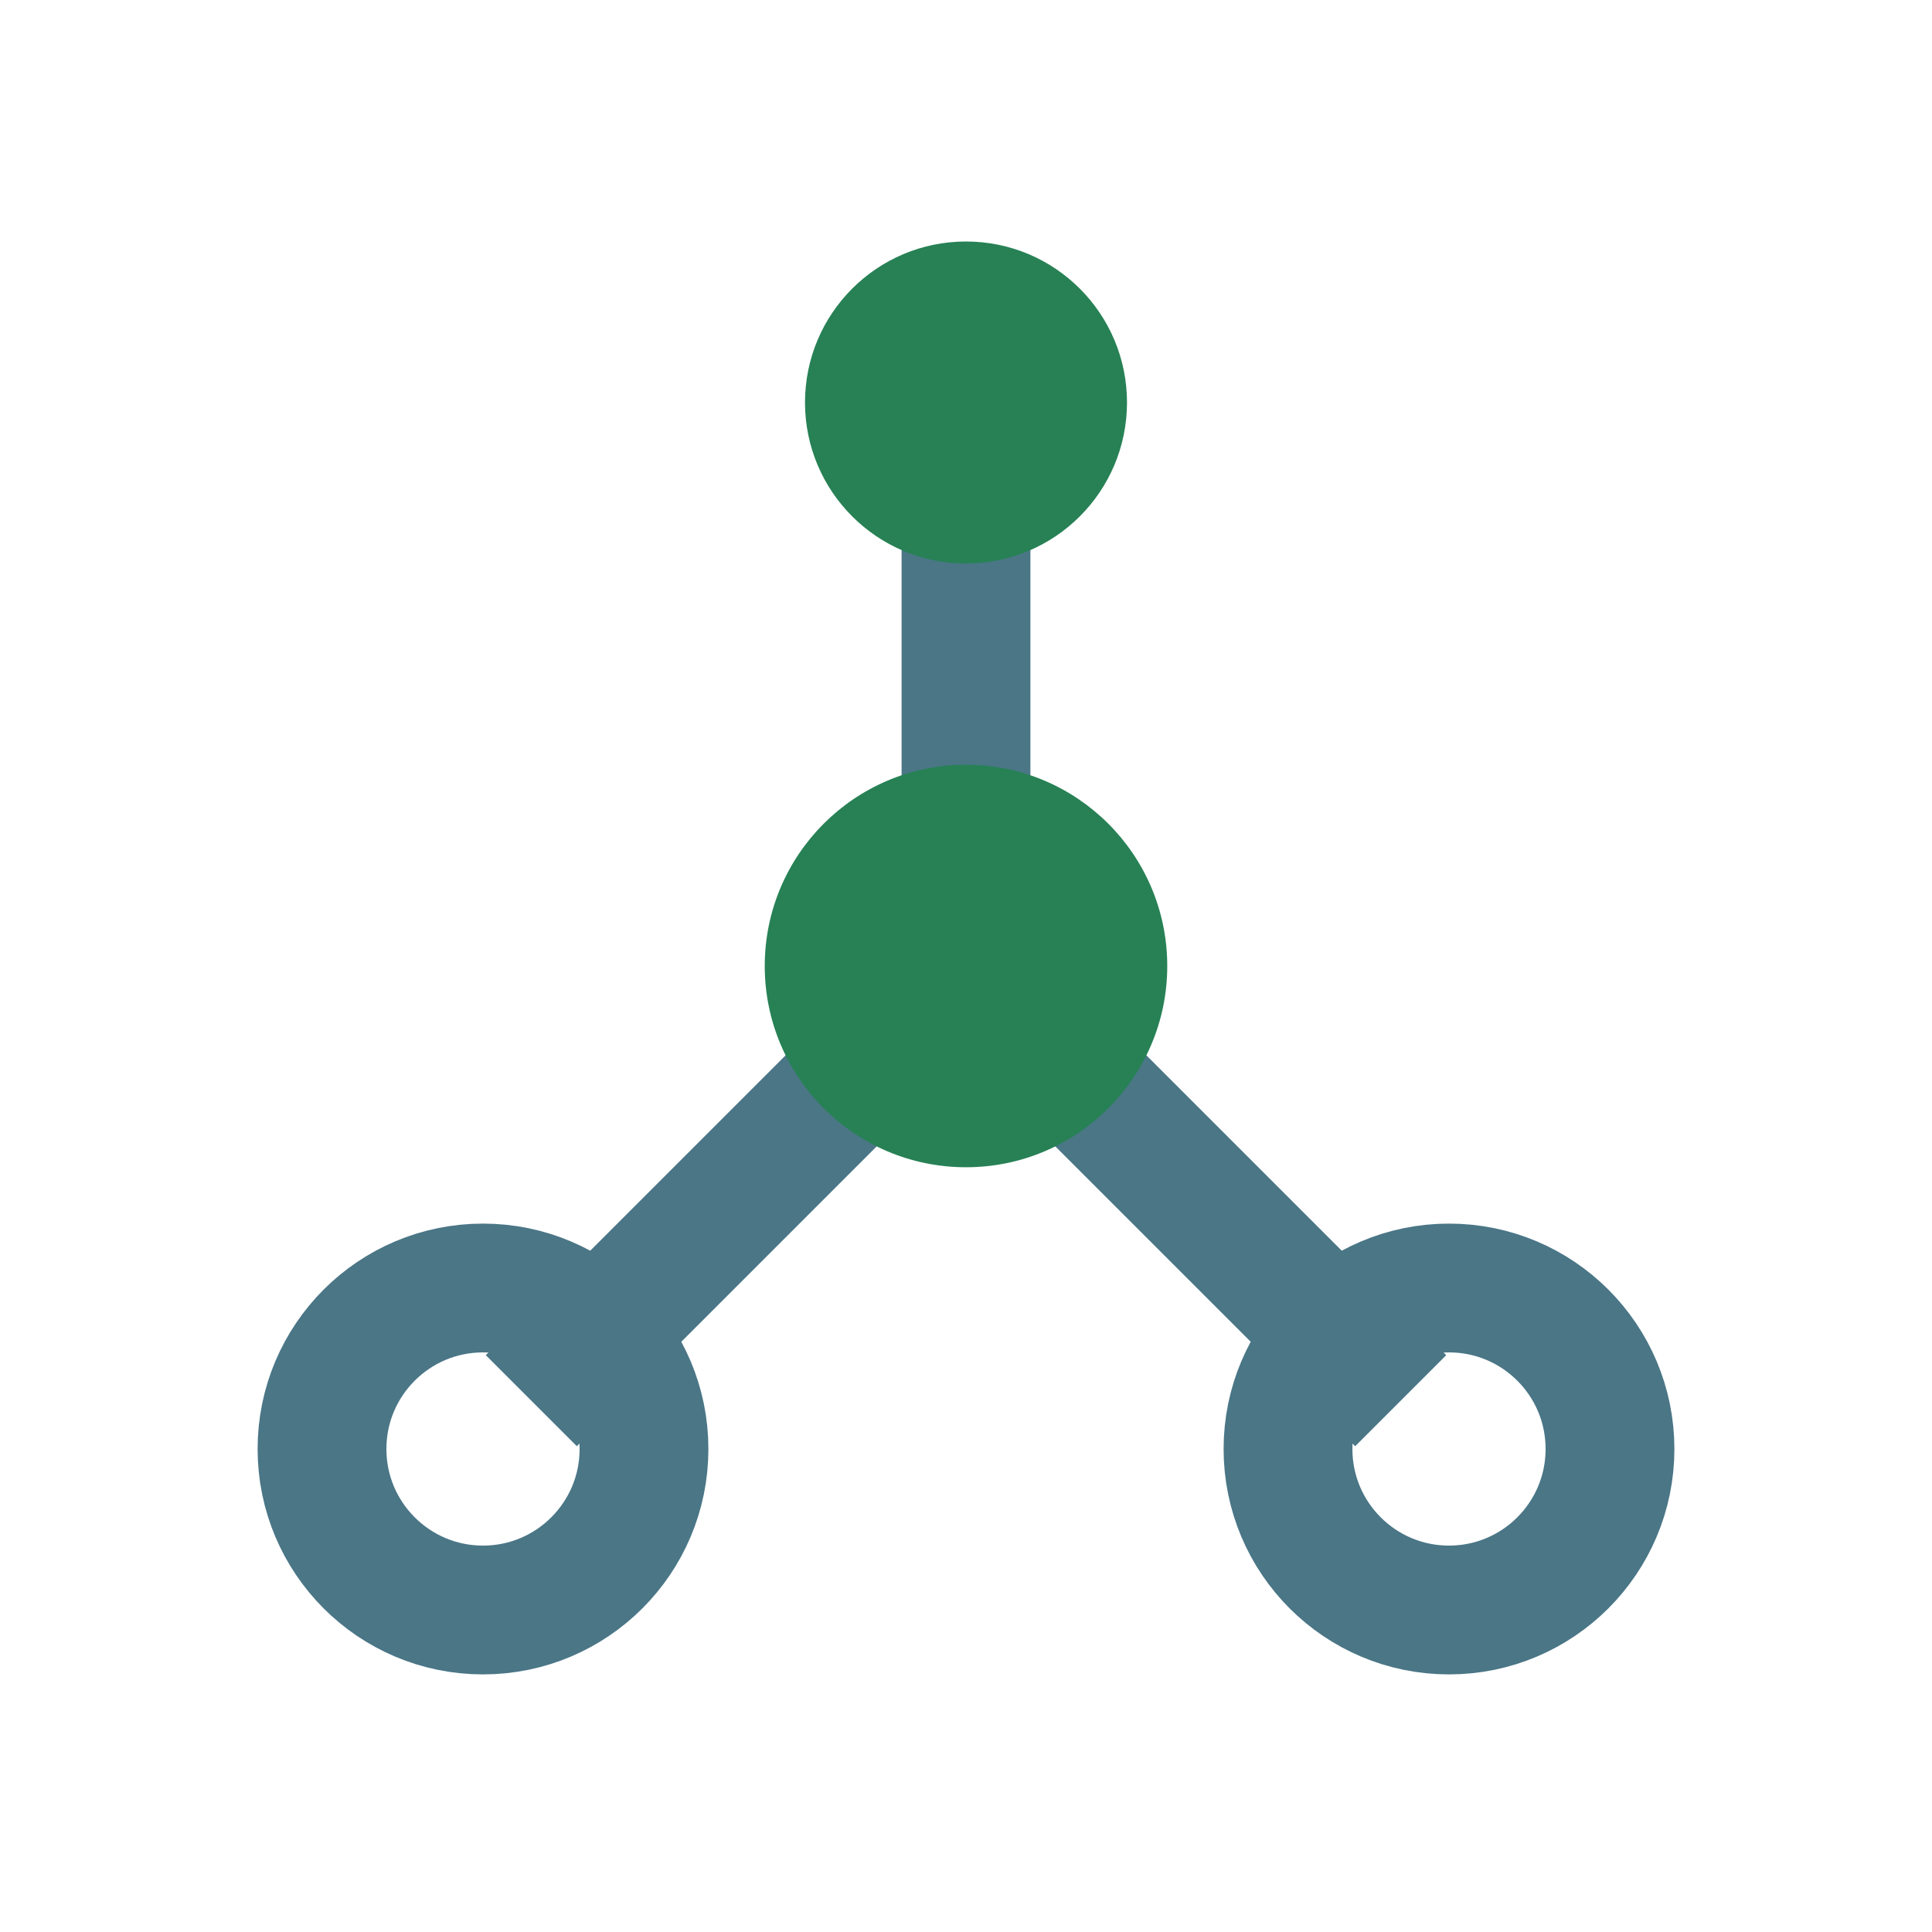
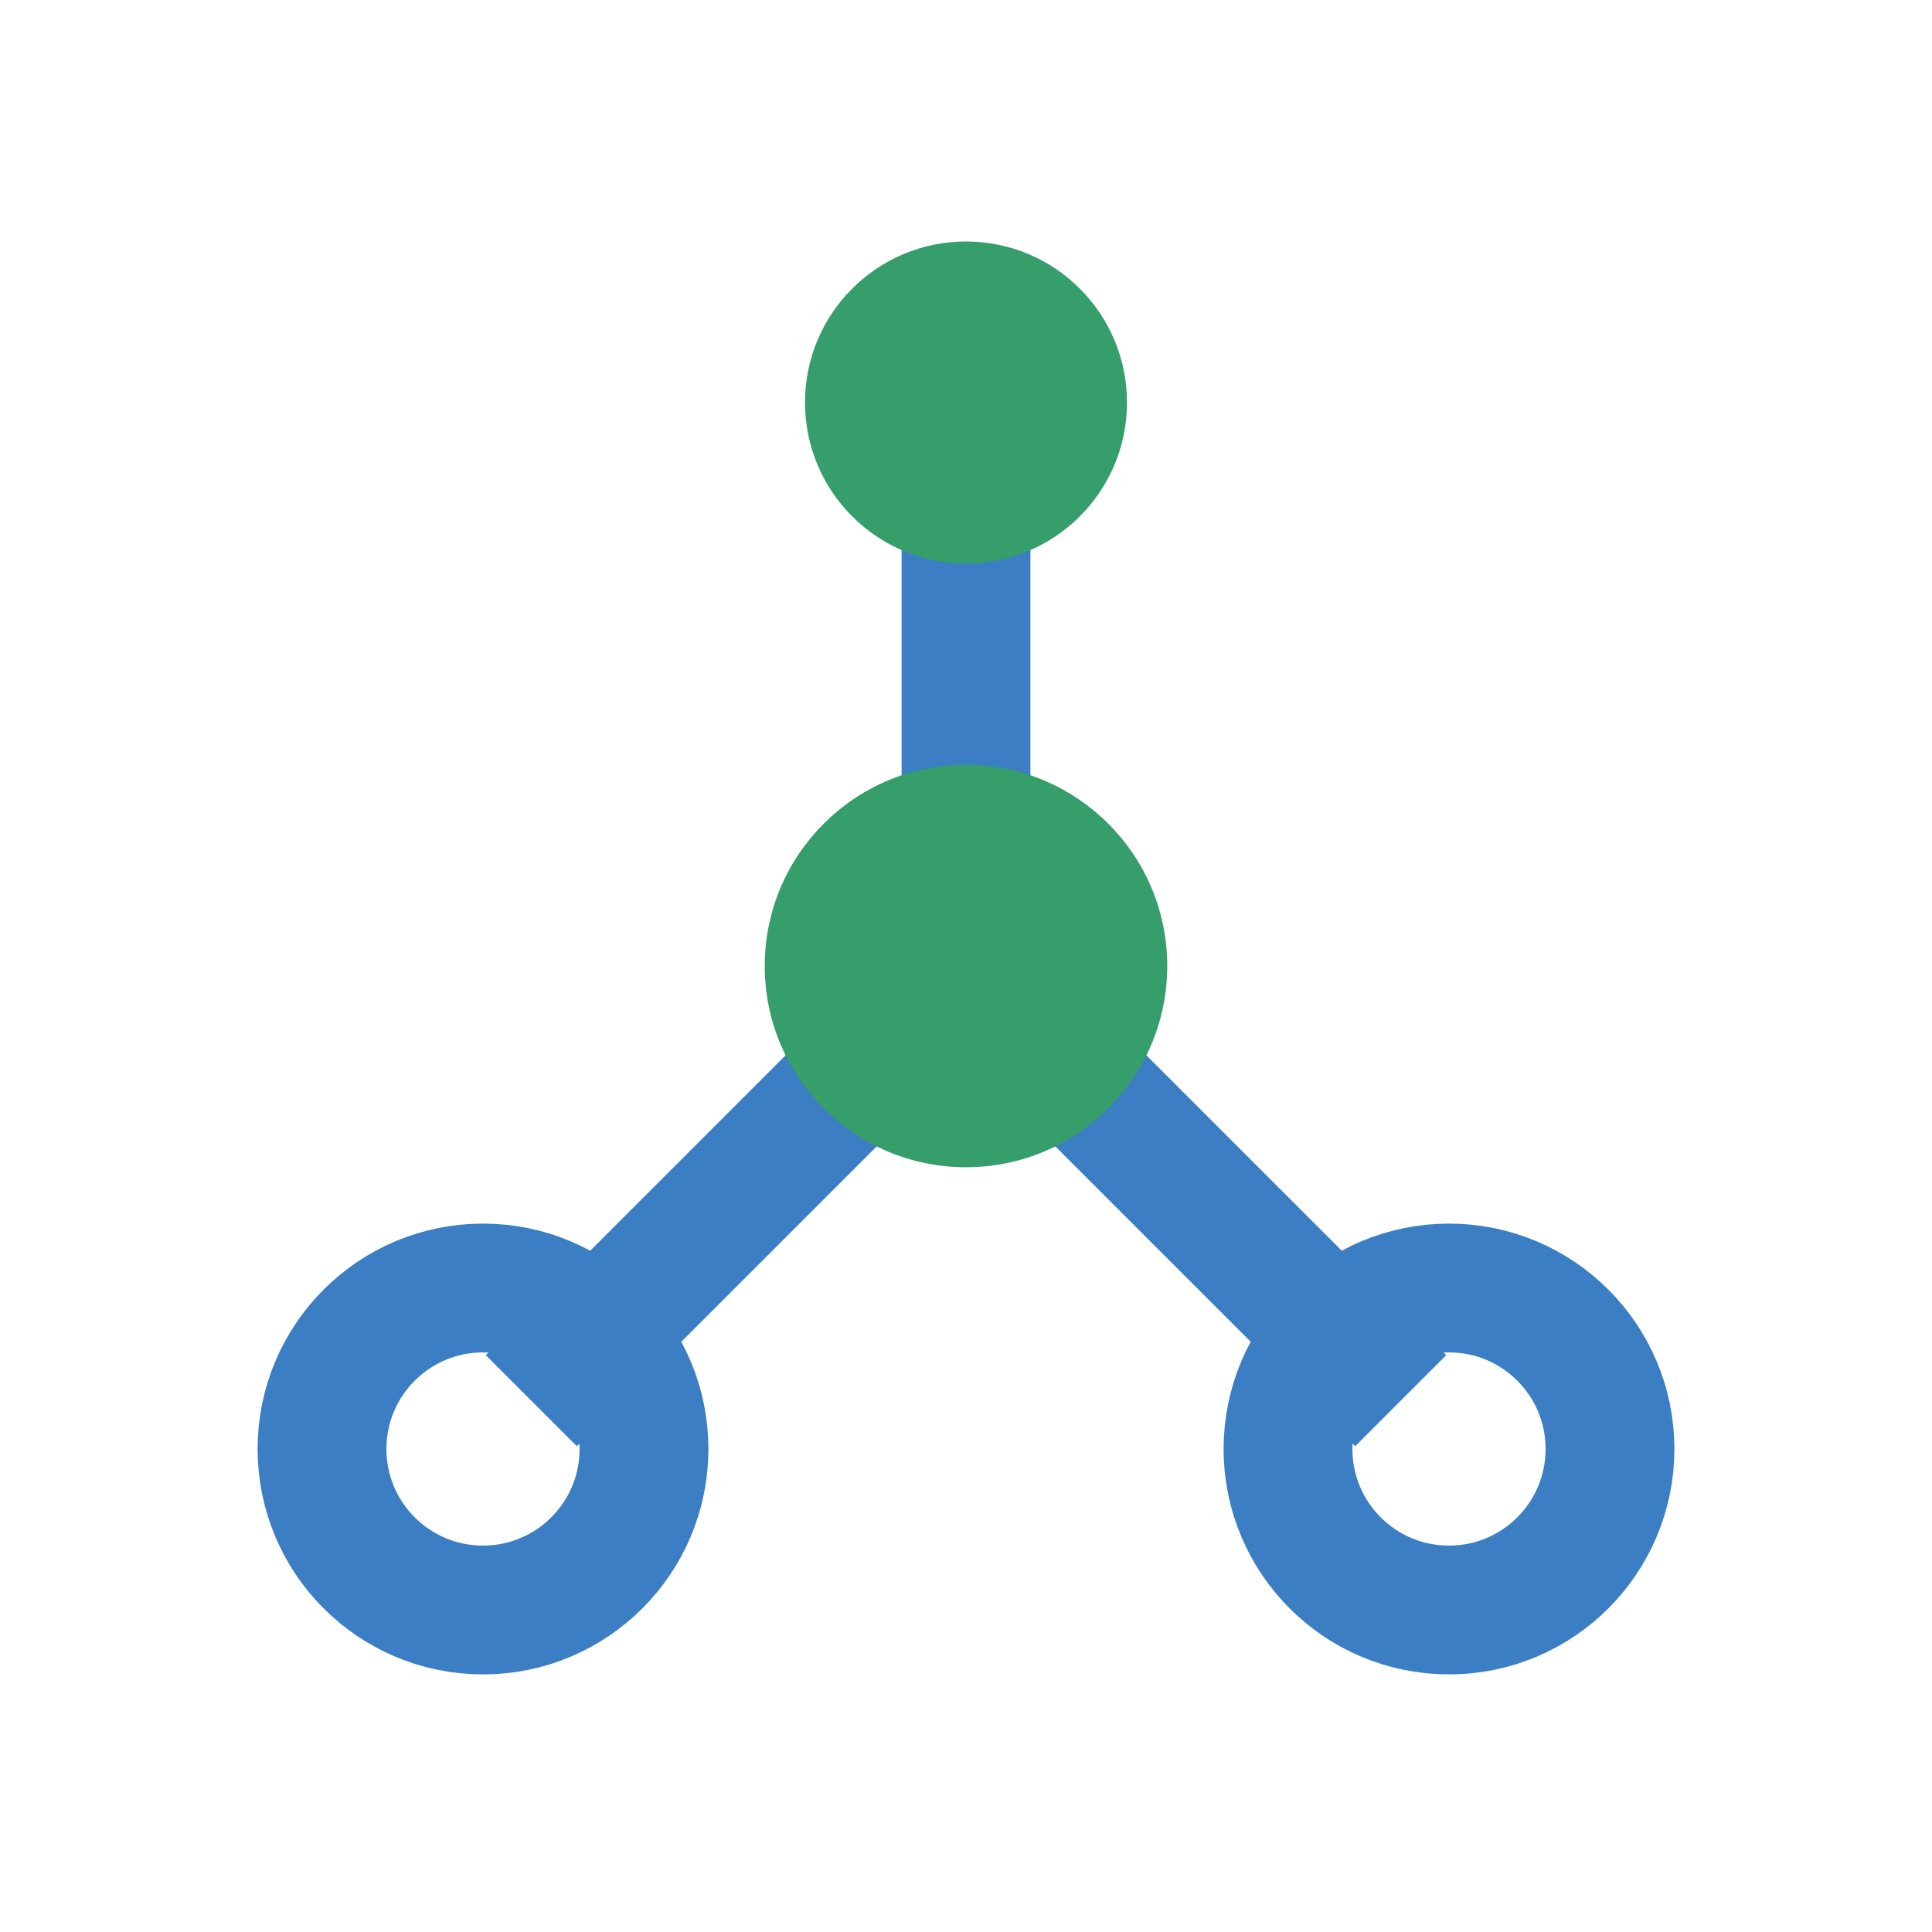
- <svg xmlns="http://www.w3.org/2000/svg" viewBox="0 0 24 24" fill="none" stroke="#4A7686" stroke-width="1.6">
+ <svg xmlns="http://www.w3.org/2000/svg" viewBox="0 0 24 24" fill="none" stroke="#3B7EC4" stroke-width="1.6">
  <line x1="12" y1="12" x2="12" y2="6" />
  <line x1="12" y1="12" x2="6.6" y2="17.4" />
  <line x1="12" y1="12" x2="17.4" y2="17.4" />
  <circle cx="6" cy="18" r="2" />
  <circle cx="18" cy="18" r="2" />
-   <circle cx="12" cy="5" r="2" fill="#278155" stroke="none" />
-   <circle cx="12" cy="12" r="2.5" fill="#278155" stroke="none" />
+   <circle cx="12" cy="5" r="2" fill="#359E6A" stroke="none" />
+   <circle cx="12" cy="12" r="2.5" fill="#359E6A" stroke="none" />
</svg>
